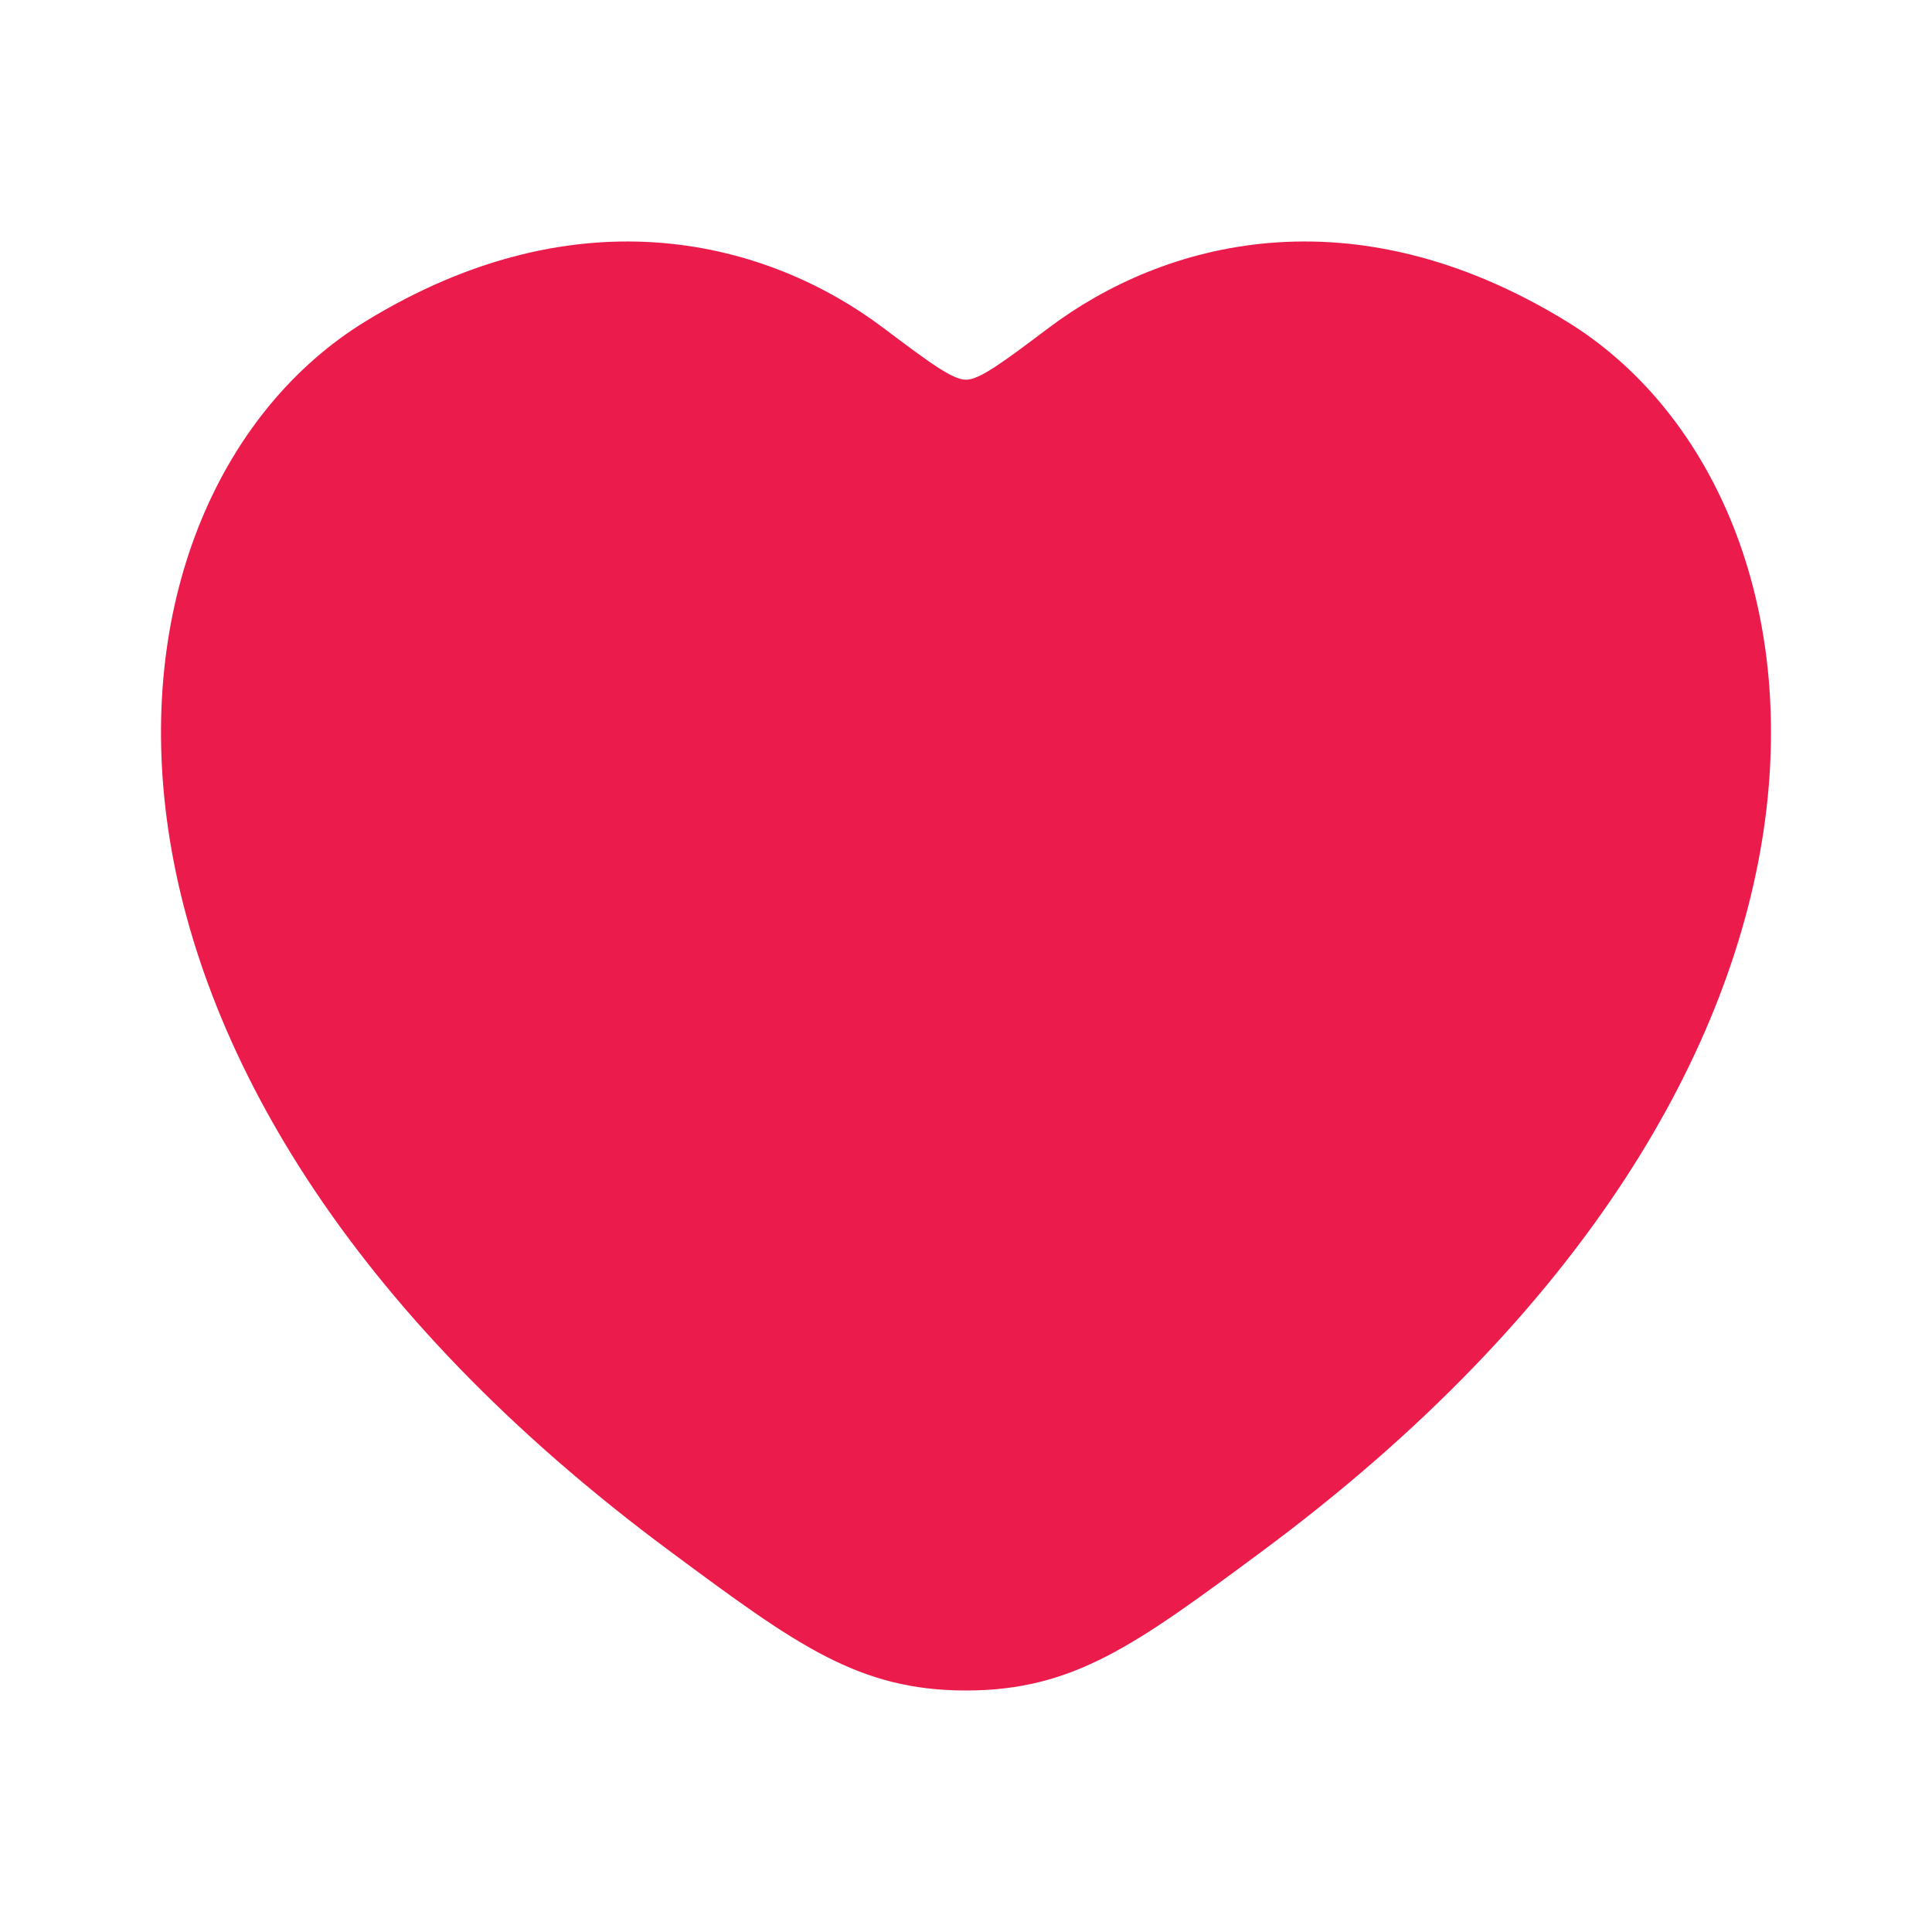
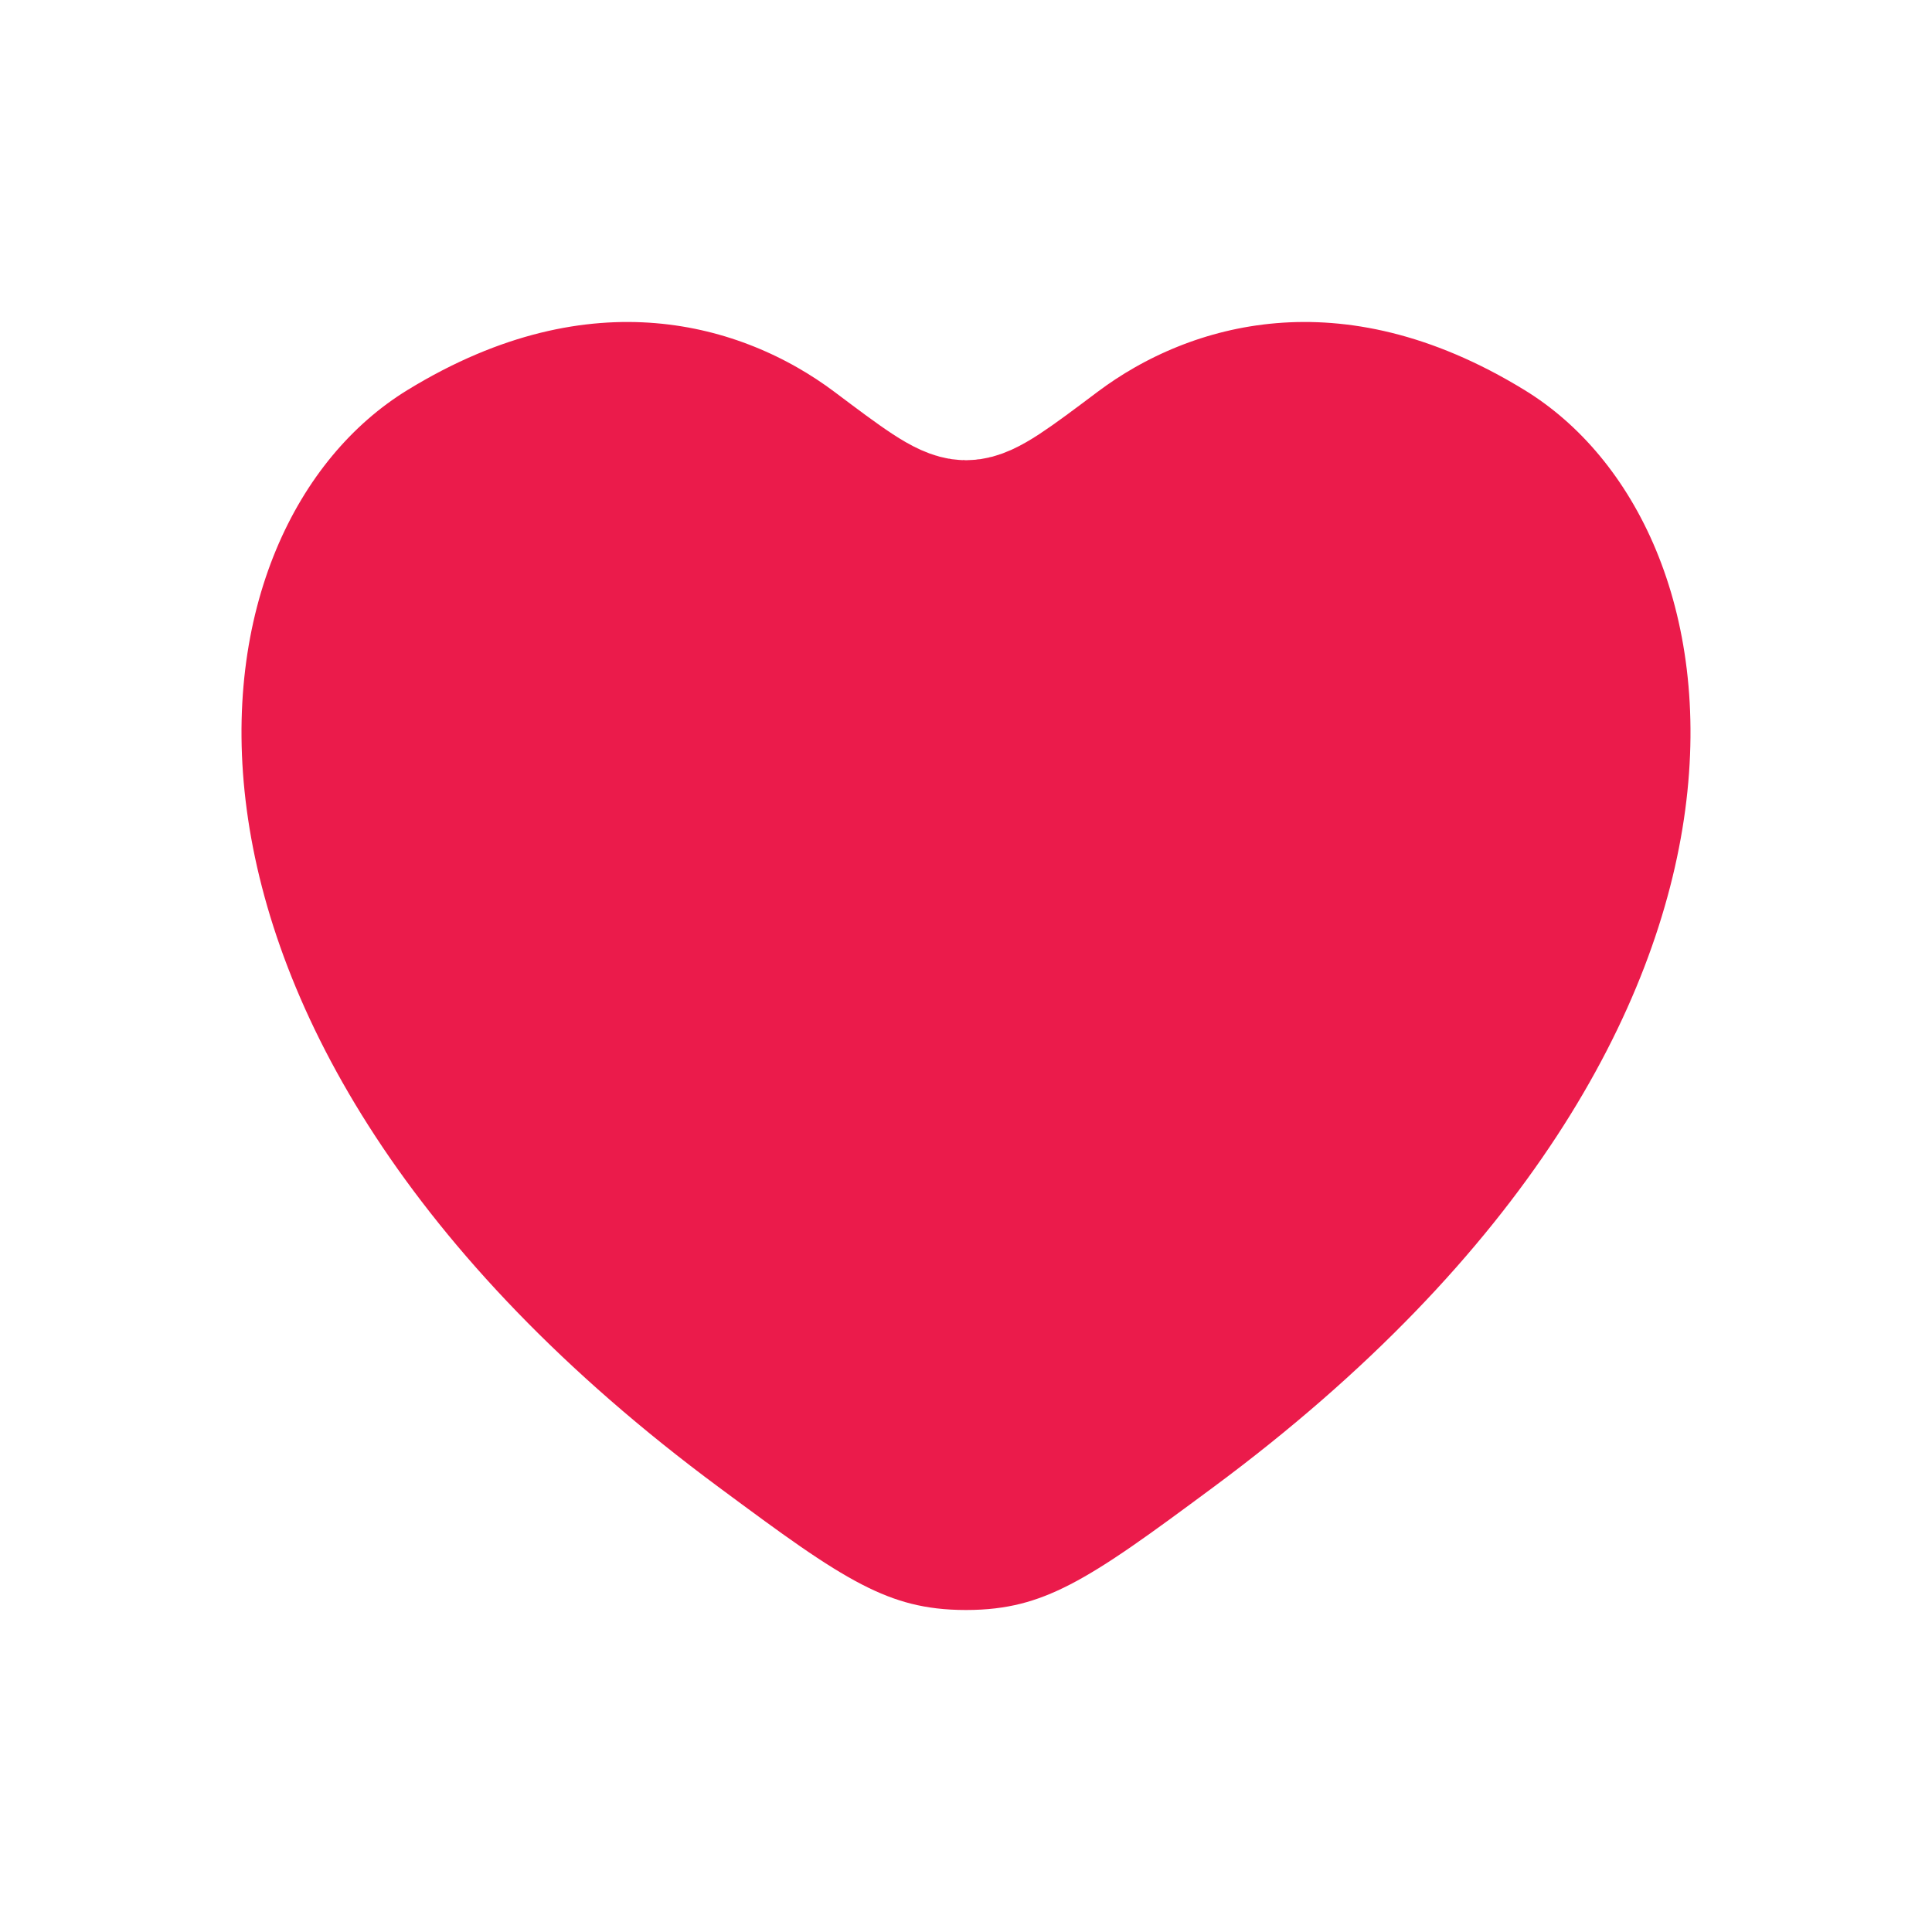
- <svg xmlns="http://www.w3.org/2000/svg" viewBox="0 0 24 24" width="20" height="20" color="#0000" fill="#eb1b4b">
-   <path d="M19.463 3.994C16.781 2.349 14.44 3.012 13.034 4.068C12.458 4.501 12.17 4.717 12 4.717C11.83 4.717 11.542 4.501 10.966 4.068C9.56 3.012 7.219 2.349 4.537 3.994C1.018 6.153 0.222 13.275 8.34 19.283C9.886 20.428 10.659 21 12 21C13.341 21 14.114 20.428 15.661 19.283C23.778 13.275 22.982 6.153 19.463 3.994Z" stroke="currentColor" stroke-width="1.0" stroke-linecap="round" />
+ <svg xmlns="http://www.w3.org/2000/svg" viewBox="0 0 24 24" width="20" height="20" color="white" fill="#eb1b4b">
+   <path d="M19.463 3.994C16.781 2.349 14.44 3.012 13.034 4.068C12.458 4.501 12.17 4.717 12 4.717C11.83 4.717 11.542 4.501 10.966 4.068C9.56 3.012 7.219 2.349 4.537 3.994C1.018 6.153 0.222 13.275 8.34 19.283C9.886 20.428 10.659 21 12 21C13.341 21 14.114 20.428 15.661 19.283C23.778 13.275 22.982 6.153 19.463 3.994Z" stroke="currentColor" stroke-width="2.0" stroke-linecap="round" />
</svg>
